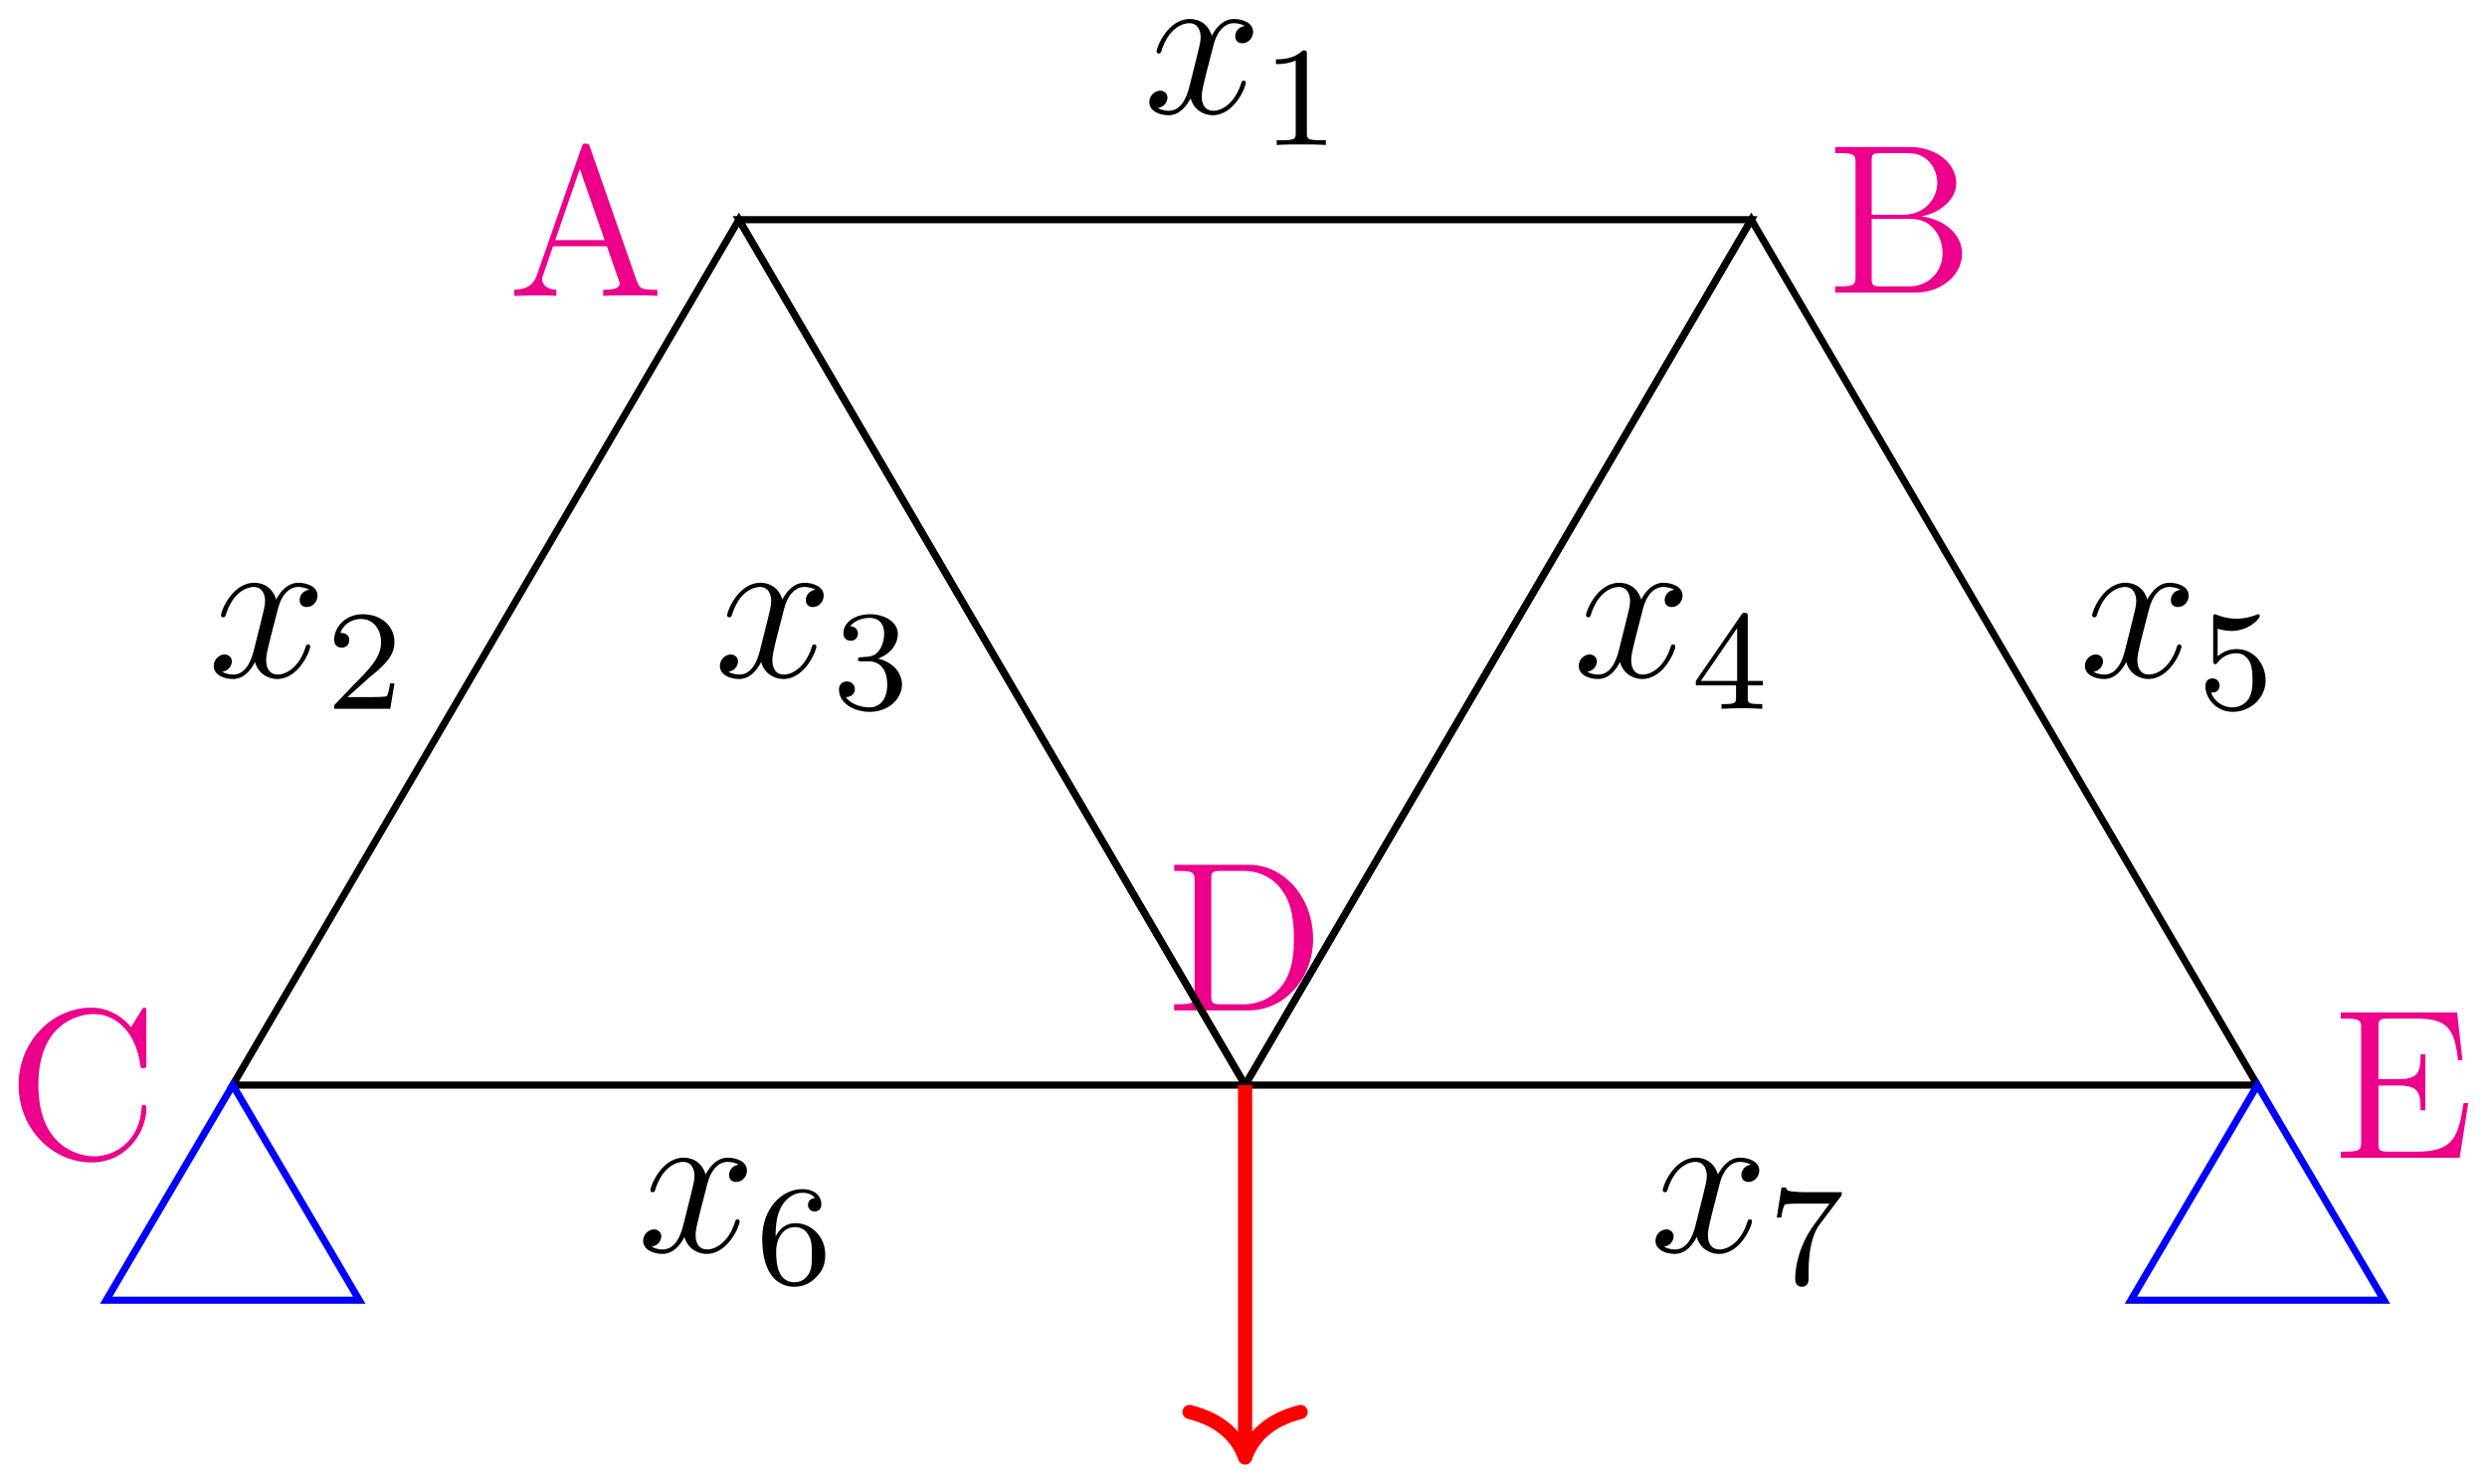
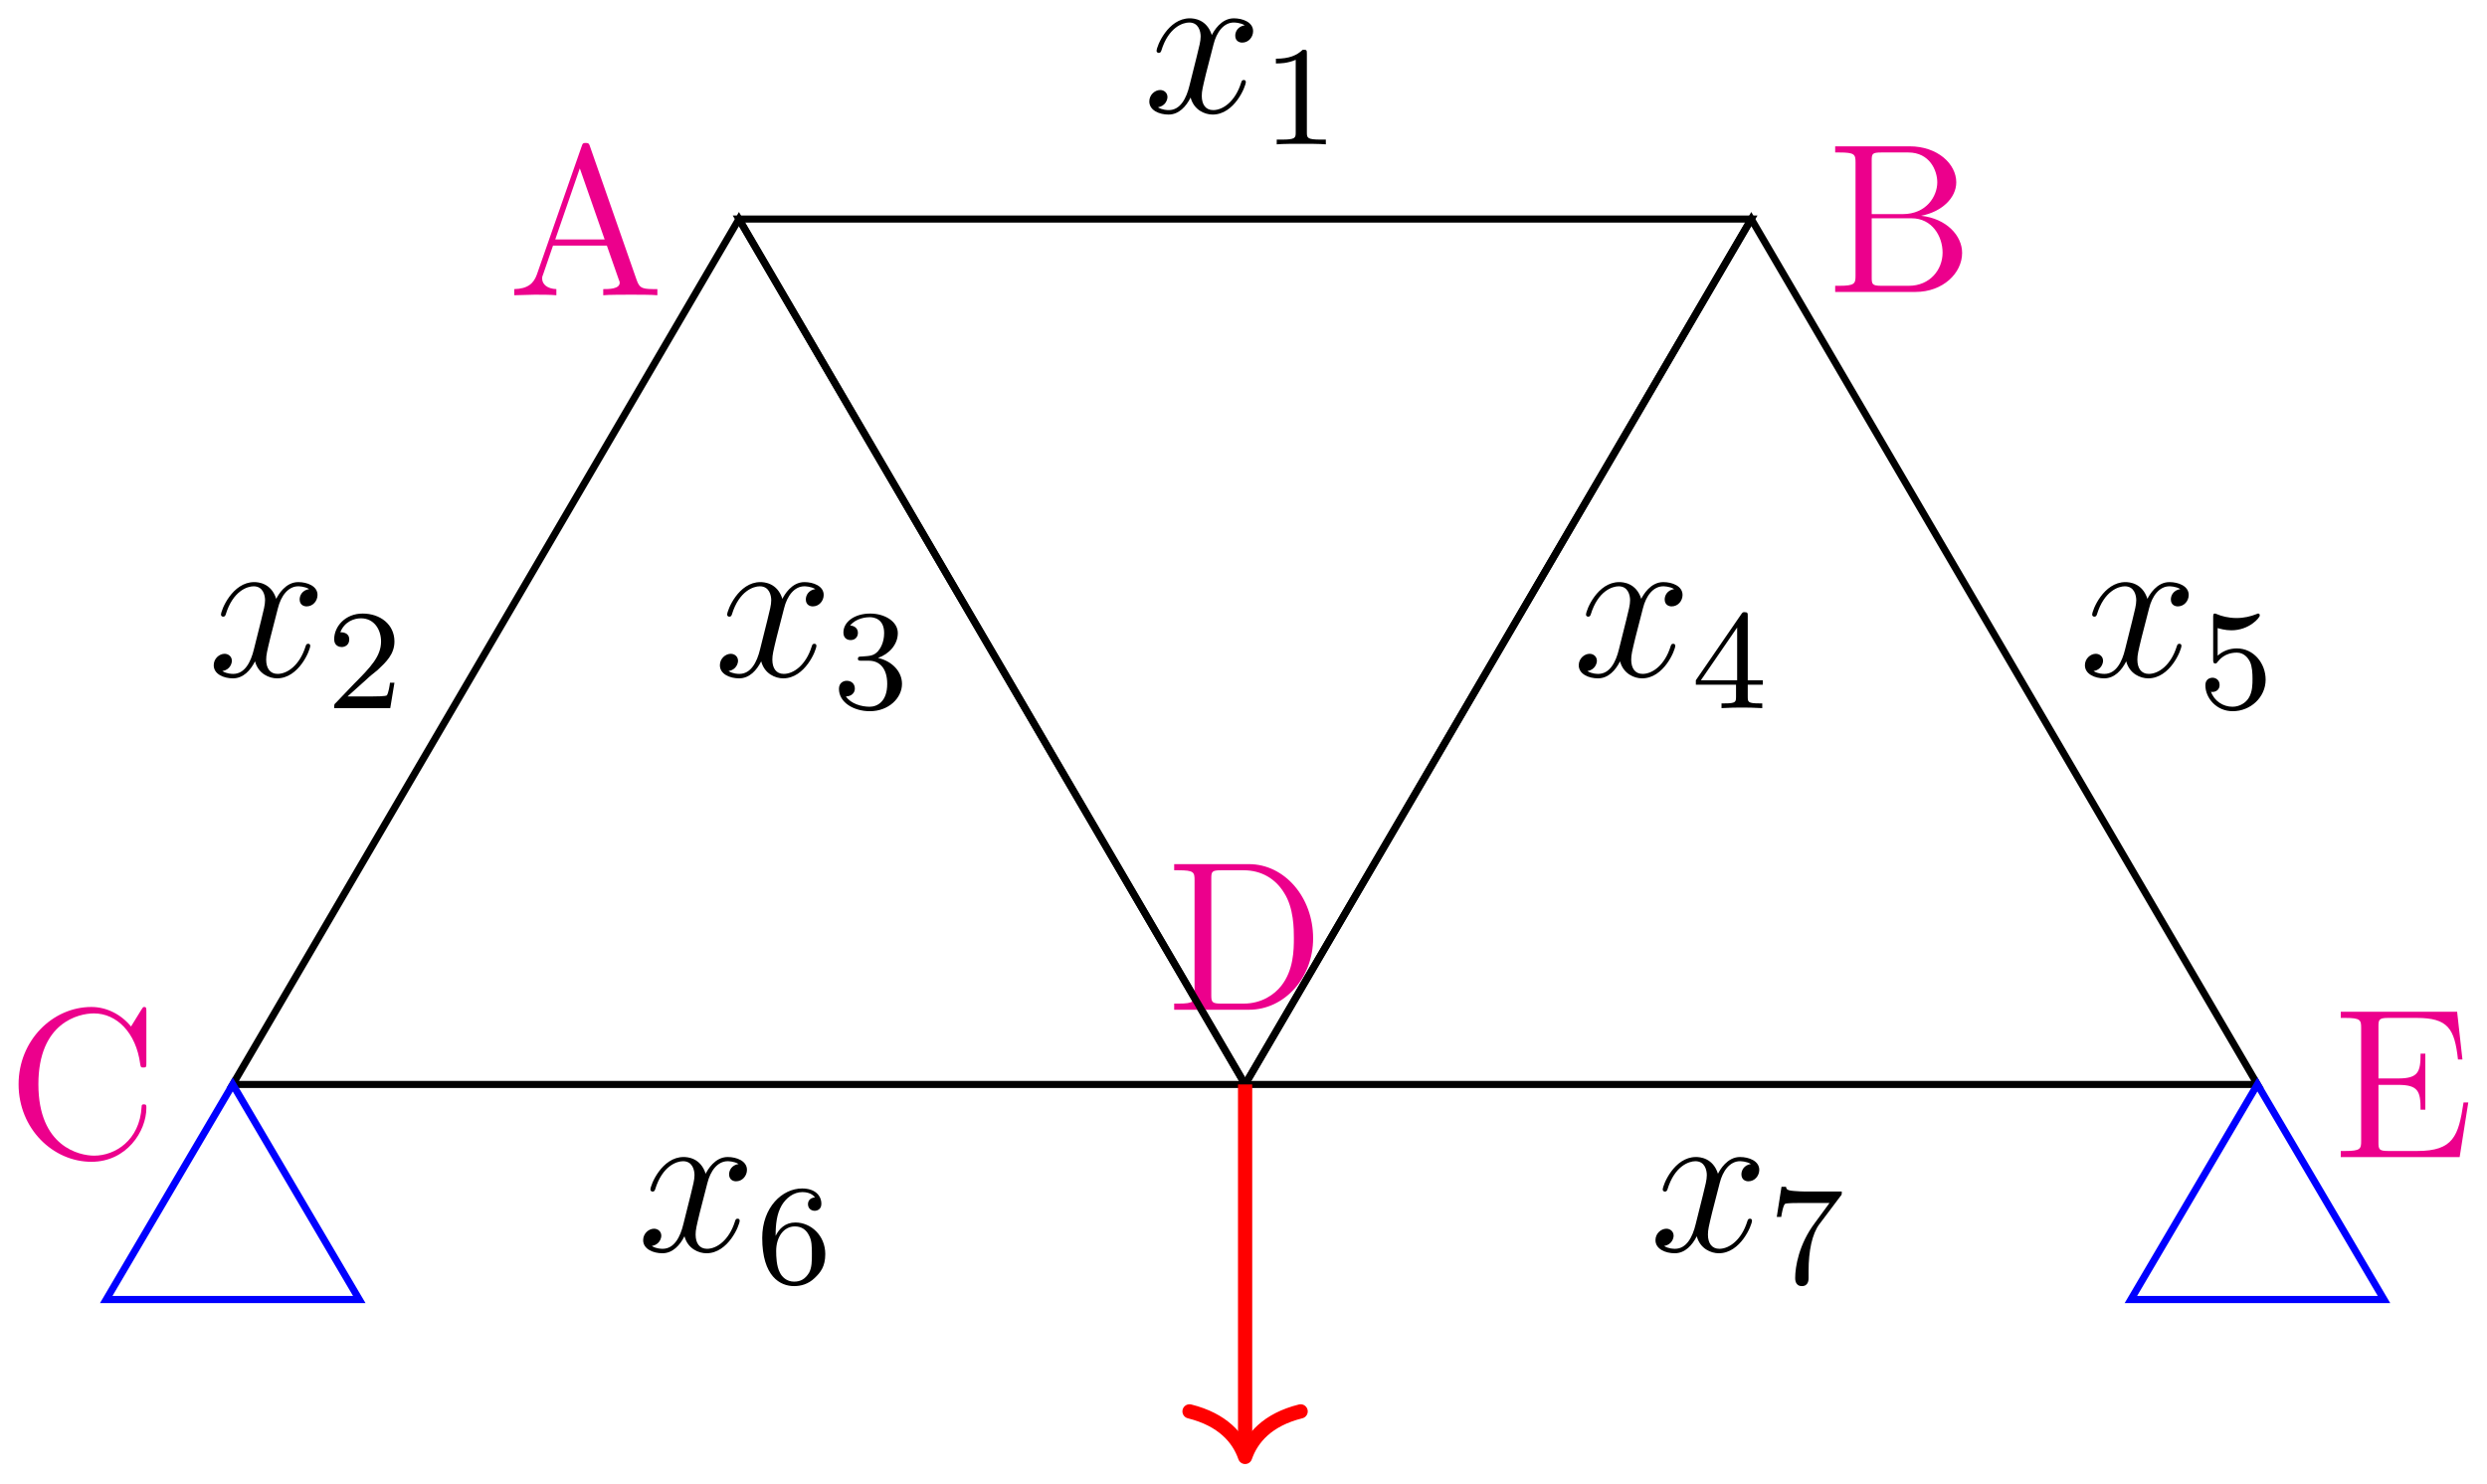
- <svg xmlns="http://www.w3.org/2000/svg" xmlns:xlink="http://www.w3.org/1999/xlink" width="139.28pt" height="83.071pt" viewBox="0 0 139.28 83.071" version="1.1">
+ <svg xmlns="http://www.w3.org/2000/svg" xmlns:xlink="http://www.w3.org/1999/xlink" width="139.28pt" height="83.12pt" viewBox="0 0 139.28 83.12" version="1.1">
  <defs>
    <g>
      <symbol overflow="visible" id="glyph0-0">
        <path style="stroke:none;" d="" />
      </symbol>
      <symbol overflow="visible" id="glyph0-1">
        <path style="stroke:none;" d="M 7.797 -2.766 C 7.797 -2.906 7.797 -2.969 7.656 -2.969 C 7.547 -2.969 7.531 -2.922 7.531 -2.828 C 7.422 -0.938 6.031 -0.094 4.875 -0.094 C 4.047 -0.094 1.75 -0.594 1.75 -4.094 C 1.75 -7.547 4 -8.062 4.859 -8.062 C 6.125 -8.062 7.219 -7 7.453 -5.219 C 7.484 -5.062 7.484 -5.031 7.625 -5.031 C 7.797 -5.031 7.797 -5.062 7.797 -5.312 L 7.797 -8.141 C 7.797 -8.359 7.797 -8.422 7.672 -8.422 C 7.609 -8.422 7.594 -8.391 7.516 -8.266 L 6.938 -7.328 C 6.391 -8 5.578 -8.422 4.719 -8.422 C 2.531 -8.422 0.641 -6.531 0.641 -4.094 C 0.641 -1.609 2.562 0.25 4.719 0.25 C 6.688 0.25 7.797 -1.453 7.797 -2.766 Z M 7.797 -2.766 " />
      </symbol>
      <symbol overflow="visible" id="glyph0-2">
        <path style="stroke:none;" d="M 8.391 0 L 8.391 -0.344 C 7.609 -0.344 7.406 -0.344 7.234 -0.844 L 4.625 -8.312 C 4.578 -8.469 4.547 -8.531 4.391 -8.531 C 4.219 -8.531 4.203 -8.5 4.141 -8.312 L 1.641 -1.156 C 1.469 -0.672 1.141 -0.359 0.375 -0.344 L 0.375 0 L 1.516 -0.031 C 1.859 -0.031 2.422 -0.031 2.734 0 L 2.734 -0.344 C 2.234 -0.359 1.938 -0.609 1.938 -0.938 C 1.938 -1.016 1.938 -1.047 2 -1.188 L 2.547 -2.781 L 5.562 -2.781 L 6.219 -0.906 C 6.281 -0.766 6.281 -0.734 6.281 -0.703 C 6.281 -0.344 5.672 -0.344 5.359 -0.344 L 5.359 0 C 5.641 -0.031 6.594 -0.031 6.922 -0.031 C 7.25 -0.031 8.109 -0.031 8.391 0 Z M 5.438 -3.125 L 2.672 -3.125 L 4.047 -7.109 Z M 5.438 -3.125 " />
      </symbol>
      <symbol overflow="visible" id="glyph0-3">
        <path style="stroke:none;" d="M 8.281 -4 C 8.281 -6.312 6.672 -8.156 4.688 -8.156 L 0.5 -8.156 L 0.5 -7.812 L 0.734 -7.812 C 1.609 -7.812 1.641 -7.703 1.641 -7.25 L 1.641 -0.906 C 1.641 -0.469 1.609 -0.344 0.734 -0.344 L 0.5 -0.344 L 0.5 0 L 4.688 0 C 6.688 0 8.281 -1.797 8.281 -4 Z M 7.203 -4.016 C 7.203 -3.344 7.188 -2.219 6.5 -1.344 C 6.109 -0.844 5.391 -0.344 4.391 -0.344 L 3.125 -0.344 C 2.609 -0.344 2.578 -0.438 2.578 -0.828 L 2.578 -7.344 C 2.578 -7.734 2.609 -7.812 3.125 -7.812 L 4.391 -7.812 C 5.375 -7.812 6.172 -7.344 6.656 -6.547 C 7.203 -5.703 7.203 -4.5 7.203 -4.016 Z M 7.203 -4.016 " />
      </symbol>
      <symbol overflow="visible" id="glyph0-4">
        <path style="stroke:none;" d="M 7.625 -2.188 C 7.625 -3.156 6.75 -4.109 5.328 -4.266 C 6.469 -4.484 7.297 -5.25 7.297 -6.141 C 7.297 -7.172 6.25 -8.156 4.688 -8.156 L 0.516 -8.156 L 0.516 -7.812 L 0.75 -7.812 C 1.609 -7.812 1.656 -7.703 1.656 -7.25 L 1.656 -0.906 C 1.656 -0.469 1.609 -0.344 0.75 -0.344 L 0.516 -0.344 L 0.516 0 L 5.016 0 C 6.547 0 7.625 -1.047 7.625 -2.188 Z M 6.234 -6.141 C 6.234 -5.359 5.625 -4.359 4.297 -4.359 L 2.562 -4.359 L 2.562 -7.344 C 2.562 -7.734 2.578 -7.812 3.109 -7.812 L 4.609 -7.812 C 5.812 -7.812 6.234 -6.797 6.234 -6.141 Z M 6.531 -2.203 C 6.531 -1.234 5.812 -0.344 4.641 -0.344 L 3.109 -0.344 C 2.578 -0.344 2.562 -0.438 2.562 -0.828 L 2.562 -4.125 L 4.797 -4.125 C 5.938 -4.125 6.531 -3.125 6.531 -2.203 Z M 6.531 -2.203 " />
      </symbol>
      <symbol overflow="visible" id="glyph0-5">
        <path style="stroke:none;" d="M 7.625 -3.062 L 7.359 -3.062 C 7.078 -1.188 6.797 -0.344 4.766 -0.344 L 3.141 -0.344 C 2.625 -0.344 2.594 -0.438 2.594 -0.828 L 2.594 -4.047 L 3.688 -4.047 C 4.828 -4.047 4.953 -3.688 4.953 -2.656 L 5.219 -2.656 L 5.219 -5.797 L 4.953 -5.797 C 4.953 -4.766 4.828 -4.406 3.688 -4.406 L 2.594 -4.406 L 2.594 -7.312 C 2.594 -7.703 2.625 -7.797 3.141 -7.797 L 4.734 -7.797 C 6.484 -7.797 6.859 -7.203 7.047 -5.469 L 7.297 -5.469 L 7 -8.141 L 0.484 -8.141 L 0.484 -7.797 L 0.734 -7.797 C 1.594 -7.797 1.625 -7.672 1.625 -7.234 L 1.625 -0.906 C 1.625 -0.469 1.594 -0.344 0.734 -0.344 L 0.484 -0.344 L 0.484 0 L 7.141 0 Z M 7.625 -3.062 " />
      </symbol>
      <symbol overflow="visible" id="glyph1-0">
        <path style="stroke:none;" d="" />
      </symbol>
      <symbol overflow="visible" id="glyph1-1">
        <path style="stroke:none;" d="M 5.672 -4.875 C 5.281 -4.812 5.141 -4.516 5.141 -4.297 C 5.141 -4 5.359 -3.906 5.531 -3.906 C 5.891 -3.906 6.141 -4.219 6.141 -4.547 C 6.141 -5.047 5.562 -5.266 5.062 -5.266 C 4.344 -5.266 3.938 -4.547 3.828 -4.328 C 3.547 -5.219 2.812 -5.266 2.594 -5.266 C 1.375 -5.266 0.734 -3.703 0.734 -3.438 C 0.734 -3.391 0.781 -3.328 0.859 -3.328 C 0.953 -3.328 0.984 -3.406 1 -3.453 C 1.406 -4.781 2.219 -5.031 2.562 -5.031 C 3.094 -5.031 3.203 -4.531 3.203 -4.25 C 3.203 -3.984 3.125 -3.703 2.984 -3.125 L 2.578 -1.5 C 2.406 -0.781 2.062 -0.125 1.422 -0.125 C 1.359 -0.125 1.062 -0.125 0.812 -0.281 C 1.25 -0.359 1.344 -0.719 1.344 -0.859 C 1.344 -1.094 1.156 -1.25 0.938 -1.25 C 0.641 -1.25 0.328 -0.984 0.328 -0.609 C 0.328 -0.109 0.891 0.125 1.406 0.125 C 1.984 0.125 2.391 -0.328 2.641 -0.828 C 2.828 -0.125 3.438 0.125 3.875 0.125 C 5.094 0.125 5.734 -1.453 5.734 -1.703 C 5.734 -1.766 5.688 -1.812 5.625 -1.812 C 5.516 -1.812 5.5 -1.75 5.469 -1.656 C 5.141 -0.609 4.453 -0.125 3.906 -0.125 C 3.484 -0.125 3.266 -0.438 3.266 -0.922 C 3.266 -1.188 3.312 -1.375 3.5 -2.156 L 3.922 -3.797 C 4.094 -4.5 4.5 -5.031 5.062 -5.031 C 5.078 -5.031 5.422 -5.031 5.672 -4.875 Z M 5.672 -4.875 " />
      </symbol>
      <symbol overflow="visible" id="glyph2-0">
        <path style="stroke:none;" d="" />
      </symbol>
      <symbol overflow="visible" id="glyph2-1">
        <path style="stroke:none;" d="M 2.5 -5.078 C 2.5 -5.297 2.484 -5.297 2.266 -5.297 C 1.938 -4.984 1.516 -4.797 0.766 -4.797 L 0.766 -4.531 C 0.984 -4.531 1.406 -4.531 1.875 -4.734 L 1.875 -0.656 C 1.875 -0.359 1.844 -0.266 1.094 -0.266 L 0.812 -0.266 L 0.812 0 C 1.141 -0.031 1.828 -0.031 2.188 -0.031 C 2.547 -0.031 3.234 -0.031 3.562 0 L 3.562 -0.266 L 3.281 -0.266 C 2.531 -0.266 2.5 -0.359 2.5 -0.656 Z M 2.5 -5.078 " />
      </symbol>
      <symbol overflow="visible" id="glyph2-2">
        <path style="stroke:none;" d="M 2.25 -1.625 C 2.375 -1.75 2.703 -2.016 2.844 -2.125 C 3.328 -2.578 3.797 -3.016 3.797 -3.734 C 3.797 -4.688 3 -5.297 2.016 -5.297 C 1.047 -5.297 0.422 -4.578 0.422 -3.859 C 0.422 -3.469 0.734 -3.422 0.844 -3.422 C 1.016 -3.422 1.266 -3.531 1.266 -3.844 C 1.266 -4.25 0.859 -4.25 0.766 -4.25 C 1 -4.844 1.531 -5.031 1.922 -5.031 C 2.656 -5.031 3.047 -4.406 3.047 -3.734 C 3.047 -2.906 2.469 -2.297 1.516 -1.344 L 0.516 -0.297 C 0.422 -0.219 0.422 -0.203 0.422 0 L 3.562 0 L 3.797 -1.422 L 3.547 -1.422 C 3.531 -1.266 3.469 -0.875 3.375 -0.719 C 3.328 -0.656 2.719 -0.656 2.594 -0.656 L 1.172 -0.656 Z M 2.25 -1.625 " />
      </symbol>
      <symbol overflow="visible" id="glyph2-3">
        <path style="stroke:none;" d="M 2.016 -2.656 C 2.641 -2.656 3.047 -2.203 3.047 -1.359 C 3.047 -0.359 2.484 -0.078 2.062 -0.078 C 1.625 -0.078 1.016 -0.234 0.734 -0.656 C 1.031 -0.656 1.234 -0.844 1.234 -1.094 C 1.234 -1.359 1.047 -1.531 0.781 -1.531 C 0.578 -1.531 0.344 -1.406 0.344 -1.078 C 0.344 -0.328 1.156 0.172 2.078 0.172 C 3.125 0.172 3.875 -0.562 3.875 -1.359 C 3.875 -2.031 3.344 -2.625 2.531 -2.812 C 3.156 -3.031 3.641 -3.562 3.641 -4.203 C 3.641 -4.844 2.922 -5.297 2.094 -5.297 C 1.234 -5.297 0.594 -4.844 0.594 -4.234 C 0.594 -3.938 0.781 -3.812 1 -3.812 C 1.25 -3.812 1.406 -3.984 1.406 -4.219 C 1.406 -4.516 1.141 -4.625 0.969 -4.625 C 1.312 -5.062 1.922 -5.094 2.062 -5.094 C 2.266 -5.094 2.875 -5.031 2.875 -4.203 C 2.875 -3.656 2.641 -3.312 2.531 -3.188 C 2.297 -2.938 2.109 -2.922 1.625 -2.891 C 1.469 -2.891 1.406 -2.875 1.406 -2.766 C 1.406 -2.656 1.484 -2.656 1.625 -2.656 Z M 2.016 -2.656 " />
      </symbol>
      <symbol overflow="visible" id="glyph2-4">
        <path style="stroke:none;" d="M 3.141 -5.156 C 3.141 -5.312 3.141 -5.375 2.969 -5.375 C 2.875 -5.375 2.859 -5.375 2.781 -5.266 L 0.234 -1.562 L 0.234 -1.312 L 2.484 -1.312 L 2.484 -0.641 C 2.484 -0.344 2.469 -0.266 1.844 -0.266 L 1.672 -0.266 L 1.672 0 C 2.344 -0.031 2.359 -0.031 2.812 -0.031 C 3.266 -0.031 3.281 -0.031 3.953 0 L 3.953 -0.266 L 3.781 -0.266 C 3.156 -0.266 3.141 -0.344 3.141 -0.641 L 3.141 -1.312 L 3.984 -1.312 L 3.984 -1.562 L 3.141 -1.562 Z M 2.547 -4.516 L 2.547 -1.562 L 0.516 -1.562 Z M 2.547 -4.516 " />
      </symbol>
      <symbol overflow="visible" id="glyph2-5">
        <path style="stroke:none;" d="M 1.109 -4.484 C 1.219 -4.453 1.531 -4.359 1.875 -4.359 C 2.875 -4.359 3.469 -5.062 3.469 -5.188 C 3.469 -5.281 3.422 -5.297 3.375 -5.297 C 3.359 -5.297 3.344 -5.297 3.281 -5.266 C 2.969 -5.141 2.594 -5.047 2.172 -5.047 C 1.703 -5.047 1.312 -5.156 1.062 -5.266 C 0.984 -5.297 0.969 -5.297 0.953 -5.297 C 0.859 -5.297 0.859 -5.219 0.859 -5.062 L 0.859 -2.734 C 0.859 -2.594 0.859 -2.5 0.984 -2.5 C 1.047 -2.5 1.062 -2.531 1.109 -2.594 C 1.203 -2.703 1.5 -3.109 2.188 -3.109 C 2.625 -3.109 2.844 -2.75 2.922 -2.594 C 3.047 -2.312 3.062 -1.938 3.062 -1.641 C 3.062 -1.344 3.062 -0.906 2.844 -0.562 C 2.688 -0.312 2.359 -0.078 1.938 -0.078 C 1.422 -0.078 0.922 -0.391 0.734 -0.922 C 0.75 -0.906 0.812 -0.906 0.812 -0.906 C 1.031 -0.906 1.219 -1.047 1.219 -1.297 C 1.219 -1.594 0.984 -1.703 0.828 -1.703 C 0.672 -1.703 0.422 -1.625 0.422 -1.281 C 0.422 -0.562 1.047 0.172 1.953 0.172 C 2.953 0.172 3.797 -0.609 3.797 -1.594 C 3.797 -2.516 3.125 -3.344 2.188 -3.344 C 1.797 -3.344 1.422 -3.219 1.109 -2.938 Z M 1.109 -4.484 " />
      </symbol>
      <symbol overflow="visible" id="glyph2-6">
        <path style="stroke:none;" d="M 1.094 -2.641 C 1.094 -3.297 1.156 -3.875 1.438 -4.359 C 1.688 -4.766 2.094 -5.094 2.594 -5.094 C 2.75 -5.094 3.109 -5.062 3.297 -4.797 C 2.938 -4.766 2.906 -4.5 2.906 -4.422 C 2.906 -4.172 3.094 -4.047 3.281 -4.047 C 3.422 -4.047 3.656 -4.125 3.656 -4.438 C 3.656 -4.906 3.297 -5.297 2.578 -5.297 C 1.469 -5.297 0.344 -4.25 0.344 -2.531 C 0.344 -0.359 1.359 0.172 2.125 0.172 C 2.516 0.172 2.922 0.062 3.281 -0.281 C 3.609 -0.594 3.875 -0.922 3.875 -1.625 C 3.875 -2.656 3.078 -3.391 2.203 -3.391 C 1.625 -3.391 1.281 -3.031 1.094 -2.641 Z M 2.125 -0.078 C 1.703 -0.078 1.438 -0.359 1.328 -0.594 C 1.141 -0.953 1.125 -1.484 1.125 -1.797 C 1.125 -2.578 1.547 -3.172 2.172 -3.172 C 2.562 -3.172 2.812 -2.969 2.953 -2.688 C 3.125 -2.391 3.125 -2.031 3.125 -1.625 C 3.125 -1.219 3.125 -0.875 2.969 -0.578 C 2.75 -0.219 2.484 -0.078 2.125 -0.078 Z M 2.125 -0.078 " />
      </symbol>
      <symbol overflow="visible" id="glyph2-7">
        <path style="stroke:none;" d="M 4.031 -4.859 C 4.109 -4.938 4.109 -4.953 4.109 -5.125 L 2.078 -5.125 C 1.875 -5.125 1.641 -5.141 1.438 -5.156 C 1.016 -5.188 1.016 -5.266 0.984 -5.391 L 0.734 -5.391 L 0.469 -3.703 L 0.719 -3.703 C 0.734 -3.828 0.828 -4.375 0.938 -4.438 C 1.016 -4.484 1.625 -4.484 1.734 -4.484 L 3.422 -4.484 L 2.609 -3.375 C 1.703 -2.172 1.5 -0.906 1.5 -0.281 C 1.5 -0.203 1.5 0.172 1.875 0.172 C 2.25 0.172 2.25 -0.188 2.25 -0.281 L 2.25 -0.672 C 2.25 -1.812 2.453 -2.75 2.844 -3.281 Z M 4.031 -4.859 " />
      </symbol>
    </g>
    <clipPath id="clip1">
      <path d="M 113 55 L 139.281 55 L 139.281 79 L 113 79 Z M 113 55 " />
    </clipPath>
  </defs>
  <g id="surface1">
-     <path style="fill:none;stroke-width:0.399;stroke-linecap:butt;stroke-linejoin:miter;stroke:rgb(0%,0%,0%);stroke-opacity:1;stroke-miterlimit:10;" d="M -0.001 0.002 L 28.347 48.475 L 56.694 0.002 Z M -0.001 0.002 " transform="matrix(1,0,0,-1,13.036,60.77921)" />
+     <path style="fill:none;stroke-width:0.399;stroke-linecap:butt;stroke-linejoin:miter;stroke:rgb(0%,0%,0%);stroke-opacity:1;stroke-miterlimit:10;" d="M -0.001 -0 L 28.347 48.472 L 56.694 -0 Z M -0.001 -0 " transform="matrix(1,0,0,-1,13.036,60.742)" />
    <g style="fill:rgb(92.549%,0%,54.9%);fill-opacity:1;">
-       <use xlink:href="#glyph0-1" x="0.4" y="64.862" />
+       <use xlink:href="#glyph0-1" x="0.4" y="64.825" />
    </g>
    <g style="fill:rgb(92.549%,0%,54.9%);fill-opacity:1;">
-       <use xlink:href="#glyph0-2" x="28.424" y="16.574" />
+       <use xlink:href="#glyph0-2" x="28.424" y="16.537" />
    </g>
    <g style="fill:rgb(92.549%,0%,54.9%);fill-opacity:1;">
-       <use xlink:href="#glyph0-3" x="65.258" y="56.595" />
+       <use xlink:href="#glyph0-3" x="65.258" y="56.558" />
    </g>
-     <path style="fill:none;stroke-width:0.399;stroke-linecap:butt;stroke-linejoin:miter;stroke:rgb(0%,0%,0%);stroke-opacity:1;stroke-miterlimit:10;" d="M 56.694 0.002 L 85.042 48.475 L 28.347 48.475 Z M 56.694 0.002 " transform="matrix(1,0,0,-1,13.036,60.77921)" />
+     <path style="fill:none;stroke-width:0.399;stroke-linecap:butt;stroke-linejoin:miter;stroke:rgb(0%,0%,0%);stroke-opacity:1;stroke-miterlimit:10;" d="M 56.694 -0 L 85.042 48.472 L 28.347 48.472 Z M 56.694 -0 " transform="matrix(1,0,0,-1,13.036,60.742)" />
    <g style="fill:rgb(92.549%,0%,54.9%);fill-opacity:1;">
-       <use xlink:href="#glyph0-4" x="102.26" y="16.389" />
+       <use xlink:href="#glyph0-4" x="102.26" y="16.352" />
    </g>
-     <path style="fill:none;stroke-width:0.399;stroke-linecap:butt;stroke-linejoin:miter;stroke:rgb(0%,0%,0%);stroke-opacity:1;stroke-miterlimit:10;" d="M 85.042 48.475 L 113.386 0.002 L 56.694 0.002 Z M 85.042 48.475 " transform="matrix(1,0,0,-1,13.036,60.77921)" />
+     <path style="fill:none;stroke-width:0.399;stroke-linecap:butt;stroke-linejoin:miter;stroke:rgb(0%,0%,0%);stroke-opacity:1;stroke-miterlimit:10;" d="M 85.042 48.472 L 113.386 -0 L 56.694 -0 Z M 85.042 48.472 " transform="matrix(1,0,0,-1,13.036,60.742)" />
    <g style="fill:rgb(92.549%,0%,54.9%);fill-opacity:1;">
-       <use xlink:href="#glyph0-5" x="130.607" y="64.85" />
+       <use xlink:href="#glyph0-5" x="130.607" y="64.813" />
    </g>
-     <path style="fill:none;stroke-width:0.399;stroke-linecap:butt;stroke-linejoin:miter;stroke:rgb(0%,0%,100%);stroke-opacity:1;stroke-miterlimit:10;" d="M -0.001 0.002 L 7.085 -12.049 L -7.087 -12.049 Z M -0.001 0.002 " transform="matrix(1,0,0,-1,13.036,60.77921)" />
+     <path style="fill:none;stroke-width:0.399;stroke-linecap:butt;stroke-linejoin:miter;stroke:rgb(0%,0%,100%);stroke-opacity:1;stroke-miterlimit:10;" d="M -0.001 -0 L 7.085 -12.047 L -7.087 -12.047 Z M -0.001 -0 " transform="matrix(1,0,0,-1,13.036,60.742)" />
    <g clip-path="url(#clip1)" clip-rule="nonzero">
-       <path style="fill:none;stroke-width:0.399;stroke-linecap:butt;stroke-linejoin:miter;stroke:rgb(0%,0%,100%);stroke-opacity:1;stroke-miterlimit:10;" d="M 113.386 0.002 L 120.476 -12.049 L 106.3 -12.049 Z M 113.386 0.002 " transform="matrix(1,0,0,-1,13.036,60.77921)" />
+       <path style="fill:none;stroke-width:0.399;stroke-linecap:butt;stroke-linejoin:miter;stroke:rgb(0%,0%,100%);stroke-opacity:1;stroke-miterlimit:10;" d="M 113.386 -0 L 120.476 -12.047 L 106.3 -12.047 Z M 113.386 -0 " transform="matrix(1,0,0,-1,13.036,60.742)" />
    </g>
-     <path style="fill:none;stroke-width:0.797;stroke-linecap:butt;stroke-linejoin:miter;stroke:rgb(100%,0%,0%);stroke-opacity:1;stroke-miterlimit:10;" d="M 56.694 0.002 L 56.694 -20.463 " transform="matrix(1,0,0,-1,13.036,60.77921)" />
-     <path style="fill:none;stroke-width:0.797;stroke-linecap:round;stroke-linejoin:round;stroke:rgb(100%,0%,0%);stroke-opacity:1;stroke-miterlimit:10;" d="M -2.551 3.11 C -2.086 1.243 -1.047 0.364 -0 0.001 C -1.047 -0.362 -2.086 -1.245 -2.551 -3.112 " transform="matrix(0,1,1,0,69.72962,81.6408)" />
+     <path style="fill:none;stroke-width:0.797;stroke-linecap:butt;stroke-linejoin:miter;stroke:rgb(100%,0%,0%);stroke-opacity:1;stroke-miterlimit:10;" d="M 56.694 -0 L 56.694 -20.465 " transform="matrix(1,0,0,-1,13.036,60.742)" />
+     <path style="fill:none;stroke-width:0.797;stroke-linecap:round;stroke-linejoin:round;stroke:rgb(100%,0%,0%);stroke-opacity:1;stroke-miterlimit:10;" d="M -2.549 3.11 C -2.084 1.243 -1.045 0.364 0.002 0.001 C -1.045 -0.362 -2.084 -1.245 -2.549 -3.112 " transform="matrix(0,1,1,0,69.72962,81.60359)" />
    <g style="fill:rgb(0%,0%,0%);fill-opacity:1;">
-       <use xlink:href="#glyph1-1" x="64.037" y="6.329" />
+       <use xlink:href="#glyph1-1" x="64.037" y="6.292" />
    </g>
    <g style="fill:rgb(0%,0%,0%);fill-opacity:1;">
-       <use xlink:href="#glyph2-1" x="70.689" y="8.122" />
+       <use xlink:href="#glyph2-1" x="70.689" y="8.085" />
    </g>
    <g style="fill:rgb(0%,0%,0%);fill-opacity:1;">
-       <use xlink:href="#glyph1-1" x="11.641" y="37.908" />
+       <use xlink:href="#glyph1-1" x="11.641" y="37.871" />
    </g>
    <g style="fill:rgb(0%,0%,0%);fill-opacity:1;">
-       <use xlink:href="#glyph2-2" x="18.293" y="39.701" />
+       <use xlink:href="#glyph2-2" x="18.293" y="39.664" />
    </g>
    <g style="fill:rgb(0%,0%,0%);fill-opacity:1;">
-       <use xlink:href="#glyph1-1" x="39.988" y="37.908" />
+       <use xlink:href="#glyph1-1" x="39.988" y="37.871" />
    </g>
    <g style="fill:rgb(0%,0%,0%);fill-opacity:1;">
-       <use xlink:href="#glyph2-3" x="46.64" y="39.701" />
+       <use xlink:href="#glyph2-3" x="46.64" y="39.664" />
    </g>
    <g style="fill:rgb(0%,0%,0%);fill-opacity:1;">
-       <use xlink:href="#glyph1-1" x="88.087" y="37.908" />
+       <use xlink:href="#glyph1-1" x="88.087" y="37.871" />
    </g>
    <g style="fill:rgb(0%,0%,0%);fill-opacity:1;">
-       <use xlink:href="#glyph2-4" x="94.739" y="39.701" />
+       <use xlink:href="#glyph2-4" x="94.739" y="39.664" />
    </g>
    <g style="fill:rgb(0%,0%,0%);fill-opacity:1;">
-       <use xlink:href="#glyph1-1" x="116.434" y="37.908" />
+       <use xlink:href="#glyph1-1" x="116.434" y="37.871" />
    </g>
    <g style="fill:rgb(0%,0%,0%);fill-opacity:1;">
-       <use xlink:href="#glyph2-5" x="123.086" y="39.701" />
+       <use xlink:href="#glyph2-5" x="123.086" y="39.664" />
    </g>
    <g style="fill:rgb(0%,0%,0%);fill-opacity:1;">
-       <use xlink:href="#glyph1-1" x="35.691" y="70.11" />
+       <use xlink:href="#glyph1-1" x="35.691" y="70.073" />
    </g>
    <g style="fill:rgb(0%,0%,0%);fill-opacity:1;">
-       <use xlink:href="#glyph2-6" x="42.343" y="71.903" />
+       <use xlink:href="#glyph2-6" x="42.343" y="71.866" />
    </g>
    <g style="fill:rgb(0%,0%,0%);fill-opacity:1;">
-       <use xlink:href="#glyph1-1" x="92.384" y="70.11" />
+       <use xlink:href="#glyph1-1" x="92.384" y="70.073" />
    </g>
    <g style="fill:rgb(0%,0%,0%);fill-opacity:1;">
-       <use xlink:href="#glyph2-7" x="99.036" y="71.903" />
+       <use xlink:href="#glyph2-7" x="99.036" y="71.866" />
    </g>
  </g>
</svg>
